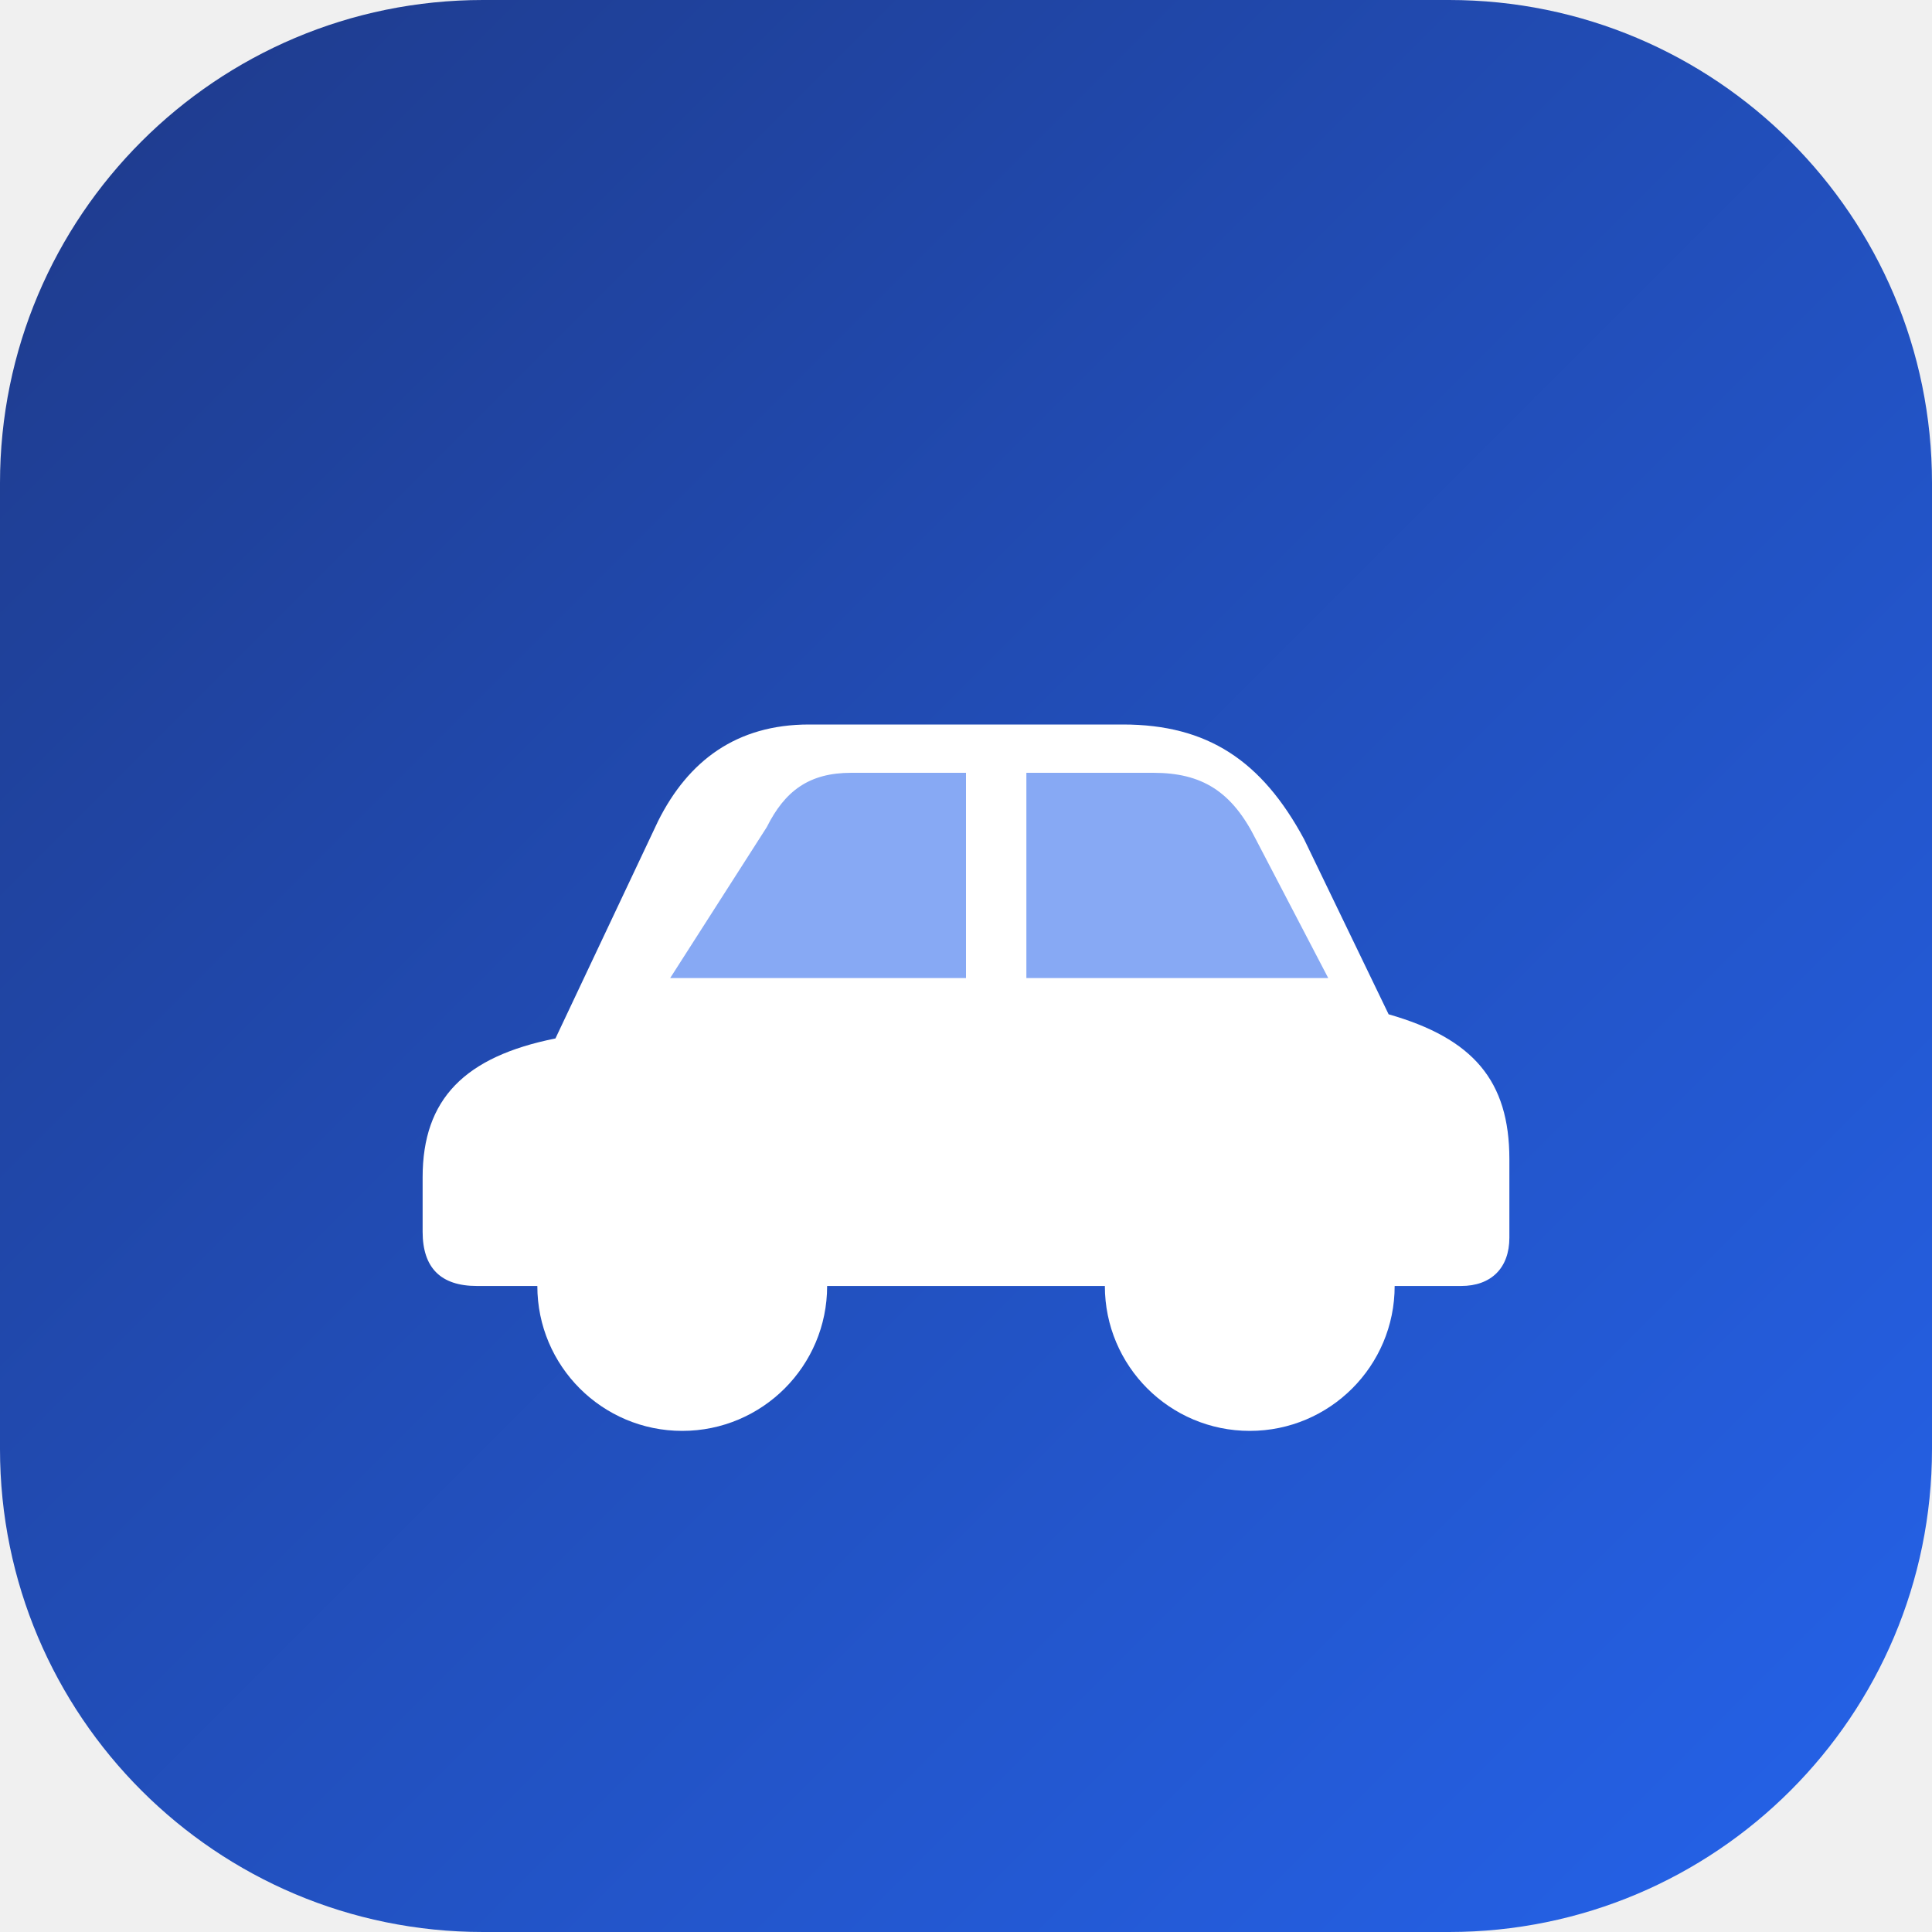
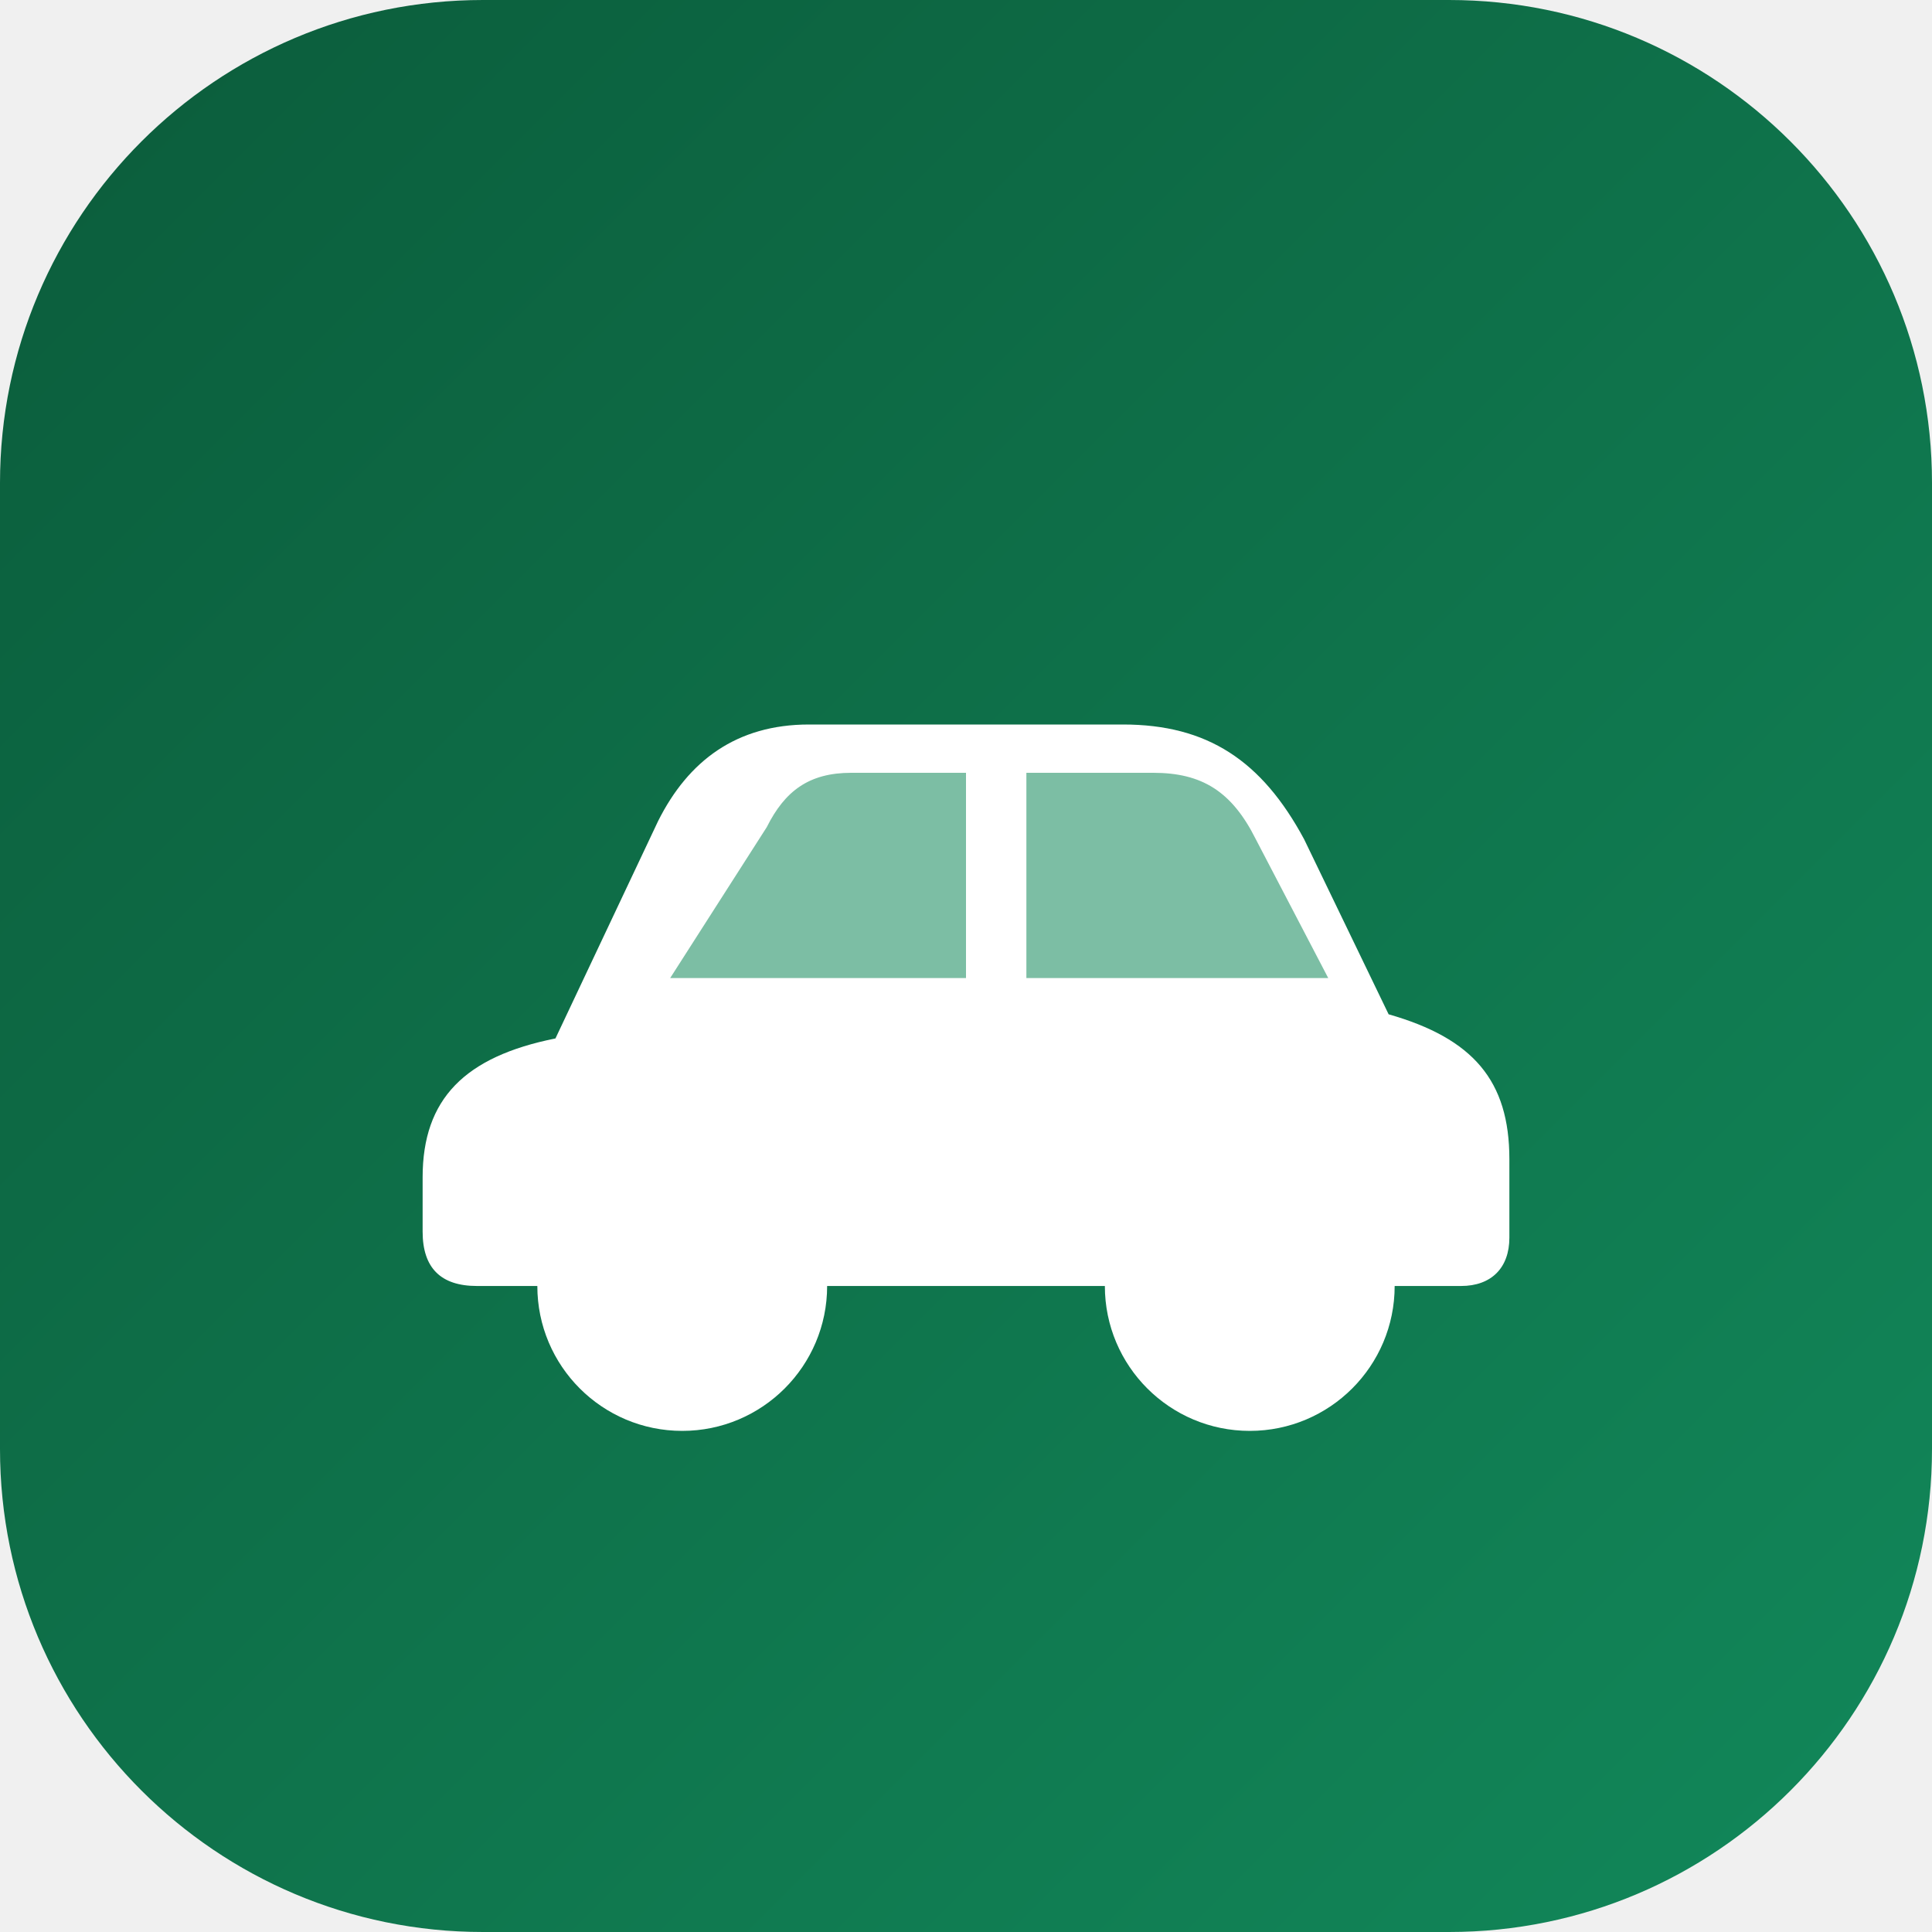
<svg xmlns="http://www.w3.org/2000/svg" width="32" height="32" viewBox="0 0 32 32" fill="none">
  <defs>
    <linearGradient id="g" x1="0" y1="0" x2="32" y2="32" gradientUnits="userSpaceOnUse">
-       <stop stop-color="#1E3A8A" />
-       <stop offset="1" stop-color="#2563EB" />
+       <stop stop-color="#0B5C3B" />
+       <stop offset="1" stop-color="#12885A" />
    </linearGradient>
  </defs>
  <rect width="32" height="32" rx="8" fill="url(#g)" />
  <path d="M7 19.5c0-1.3.7-2 2.2-2.3l1.7-3.6c.5-1 1.3-1.6 2.5-1.6h5.2c1.4 0 2.3.6 3 1.9l1.4 2.9c1.4.4 2 1.1 2 2.4v1.3c0 .5-.3.8-.8.8h-1.1a2.4 2.4 0 0 1-4.8 0h-4.6a2.4 2.4 0 0 1-4.8 0H7.9c-.6 0-.9-.3-.9-.9v-.8Z" fill="#fff" />
-   <path d="M12.7 13.7c.3-.6.7-.9 1.4-.9h1.9v3.4h-4.9l1.6-2.5ZM17 12.8h2.1c.8 0 1.3.3 1.7 1.1l1.2 2.3H17v-3.4Z" fill="#2563EB" fill-opacity="0.55" />
+   <path d="M12.7 13.7c.3-.6.7-.9 1.4-.9h1.9v3.4h-4.9l1.6-2.5ZM17 12.8h2.1c.8 0 1.3.3 1.7 1.1l1.2 2.3H17v-3.4Z" fill="#12885A" fill-opacity="0.55" />
</svg>
